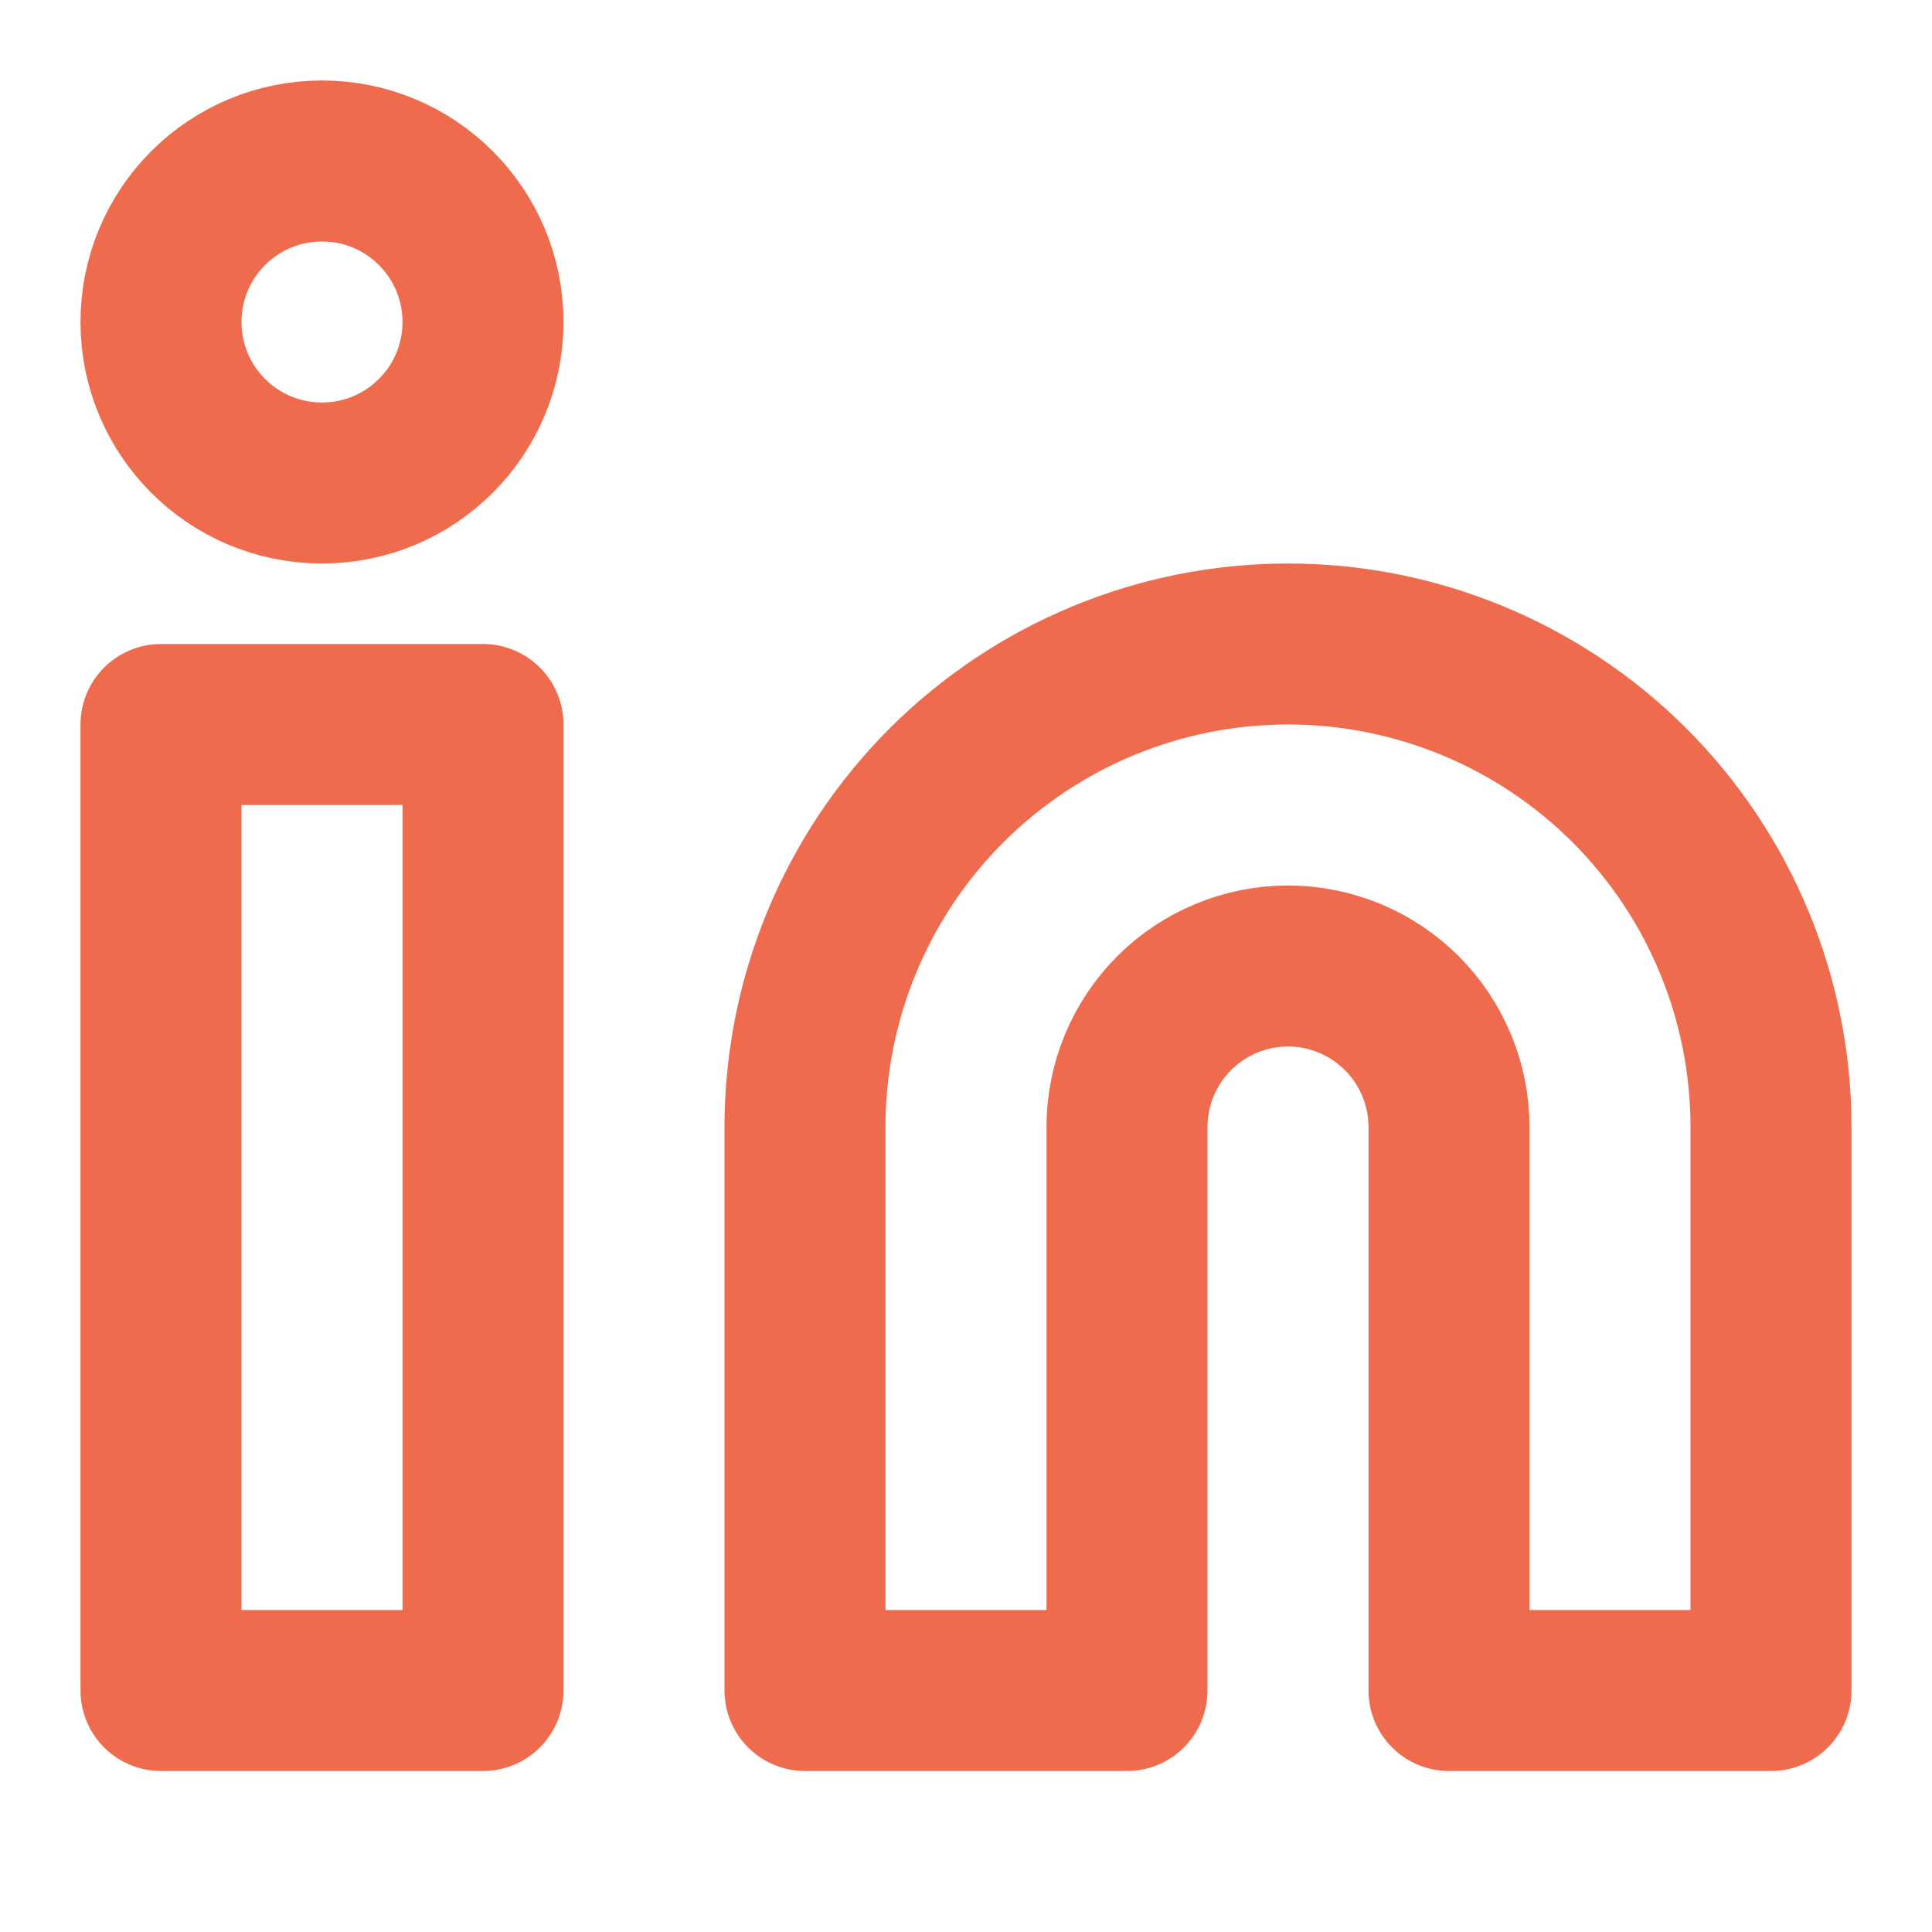
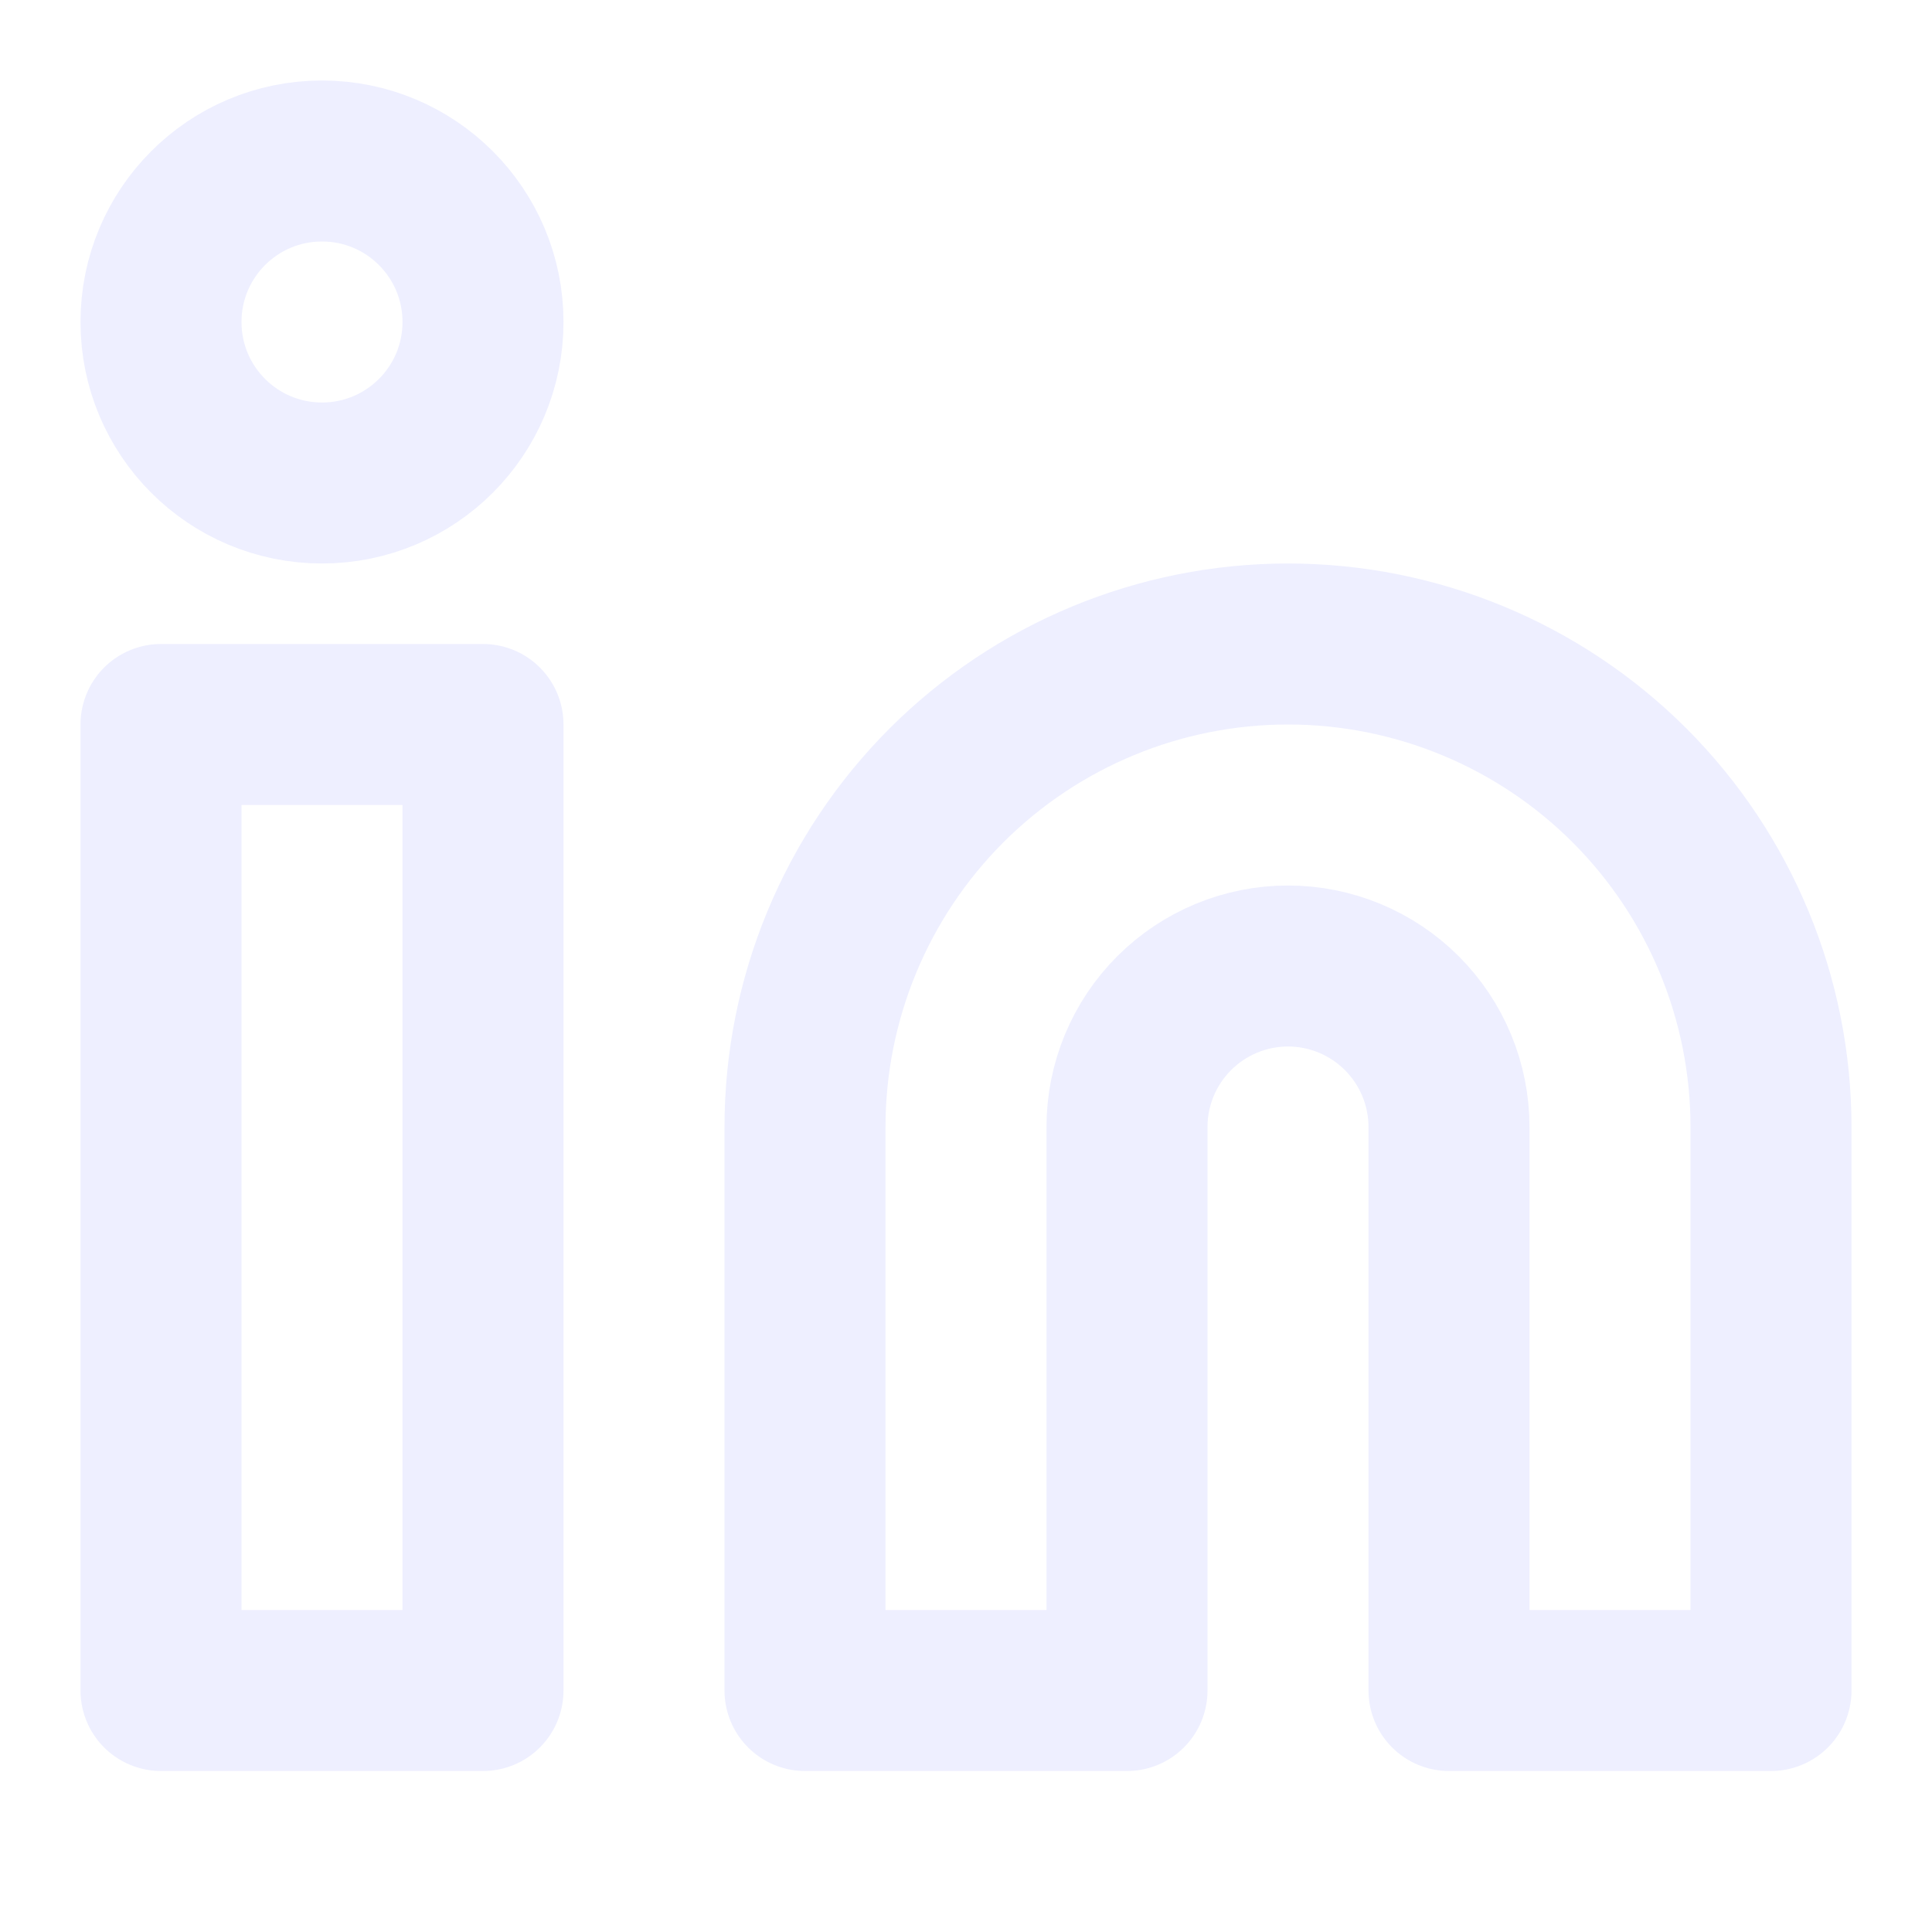
<svg xmlns="http://www.w3.org/2000/svg" width="24" height="24" viewBox="0 0 24 24" fill="none">
-   <path d="M16 8C17.591 8 19.117 8.632 20.243 9.757C21.368 10.883 22 12.409 22 14V21H18V14C18 13.47 17.789 12.961 17.414 12.586C17.039 12.211 16.53 12 16 12C15.47 12 14.961 12.211 14.586 12.586C14.211 12.961 14 13.47 14 14V21H10V14C10 12.409 10.632 10.883 11.757 9.757C12.883 8.632 14.409 8 16 8V8Z" stroke="#ee6c4d" stroke-width="2" stroke-linecap="round" stroke-linejoin="round" />
-   <path d="M6 9H2V21H6V9Z" stroke="#ee6c4d" stroke-width="2" stroke-linecap="round" stroke-linejoin="round" />
-   <path d="M4 6C5.105 6 6 5.105 6 4C6 2.895 5.105 2 4 2C2.895 2 2 2.895 2 4C2 5.105 2.895 6 4 6Z" stroke="#ee6c4d" stroke-width="2" stroke-linecap="round" stroke-linejoin="round" />
+   <path d="M16 8C17.591 8 19.117 8.632 20.243 9.757C21.368 10.883 22 12.409 22 14V21H18V14C18 13.47 17.789 12.961 17.414 12.586C17.039 12.211 16.53 12 16 12C15.47 12 14.961 12.211 14.586 12.586C14.211 12.961 14 13.47 14 14V21H10V14C10 12.409 10.632 10.883 11.757 9.757C12.883 8.632 14.409 8 16 8V8Z" stroke="#eeefff" stroke-width="2" stroke-linecap="round" stroke-linejoin="round" />
+   <path d="M6 9H2V21H6V9Z" stroke="#eeefff" stroke-width="2" stroke-linecap="round" stroke-linejoin="round" />
+   <path d="M4 6C5.105 6 6 5.105 6 4C6 2.895 5.105 2 4 2C2.895 2 2 2.895 2 4C2 5.105 2.895 6 4 6Z" stroke="#eeefff" stroke-width="2" stroke-linecap="round" stroke-linejoin="round" />
</svg>
